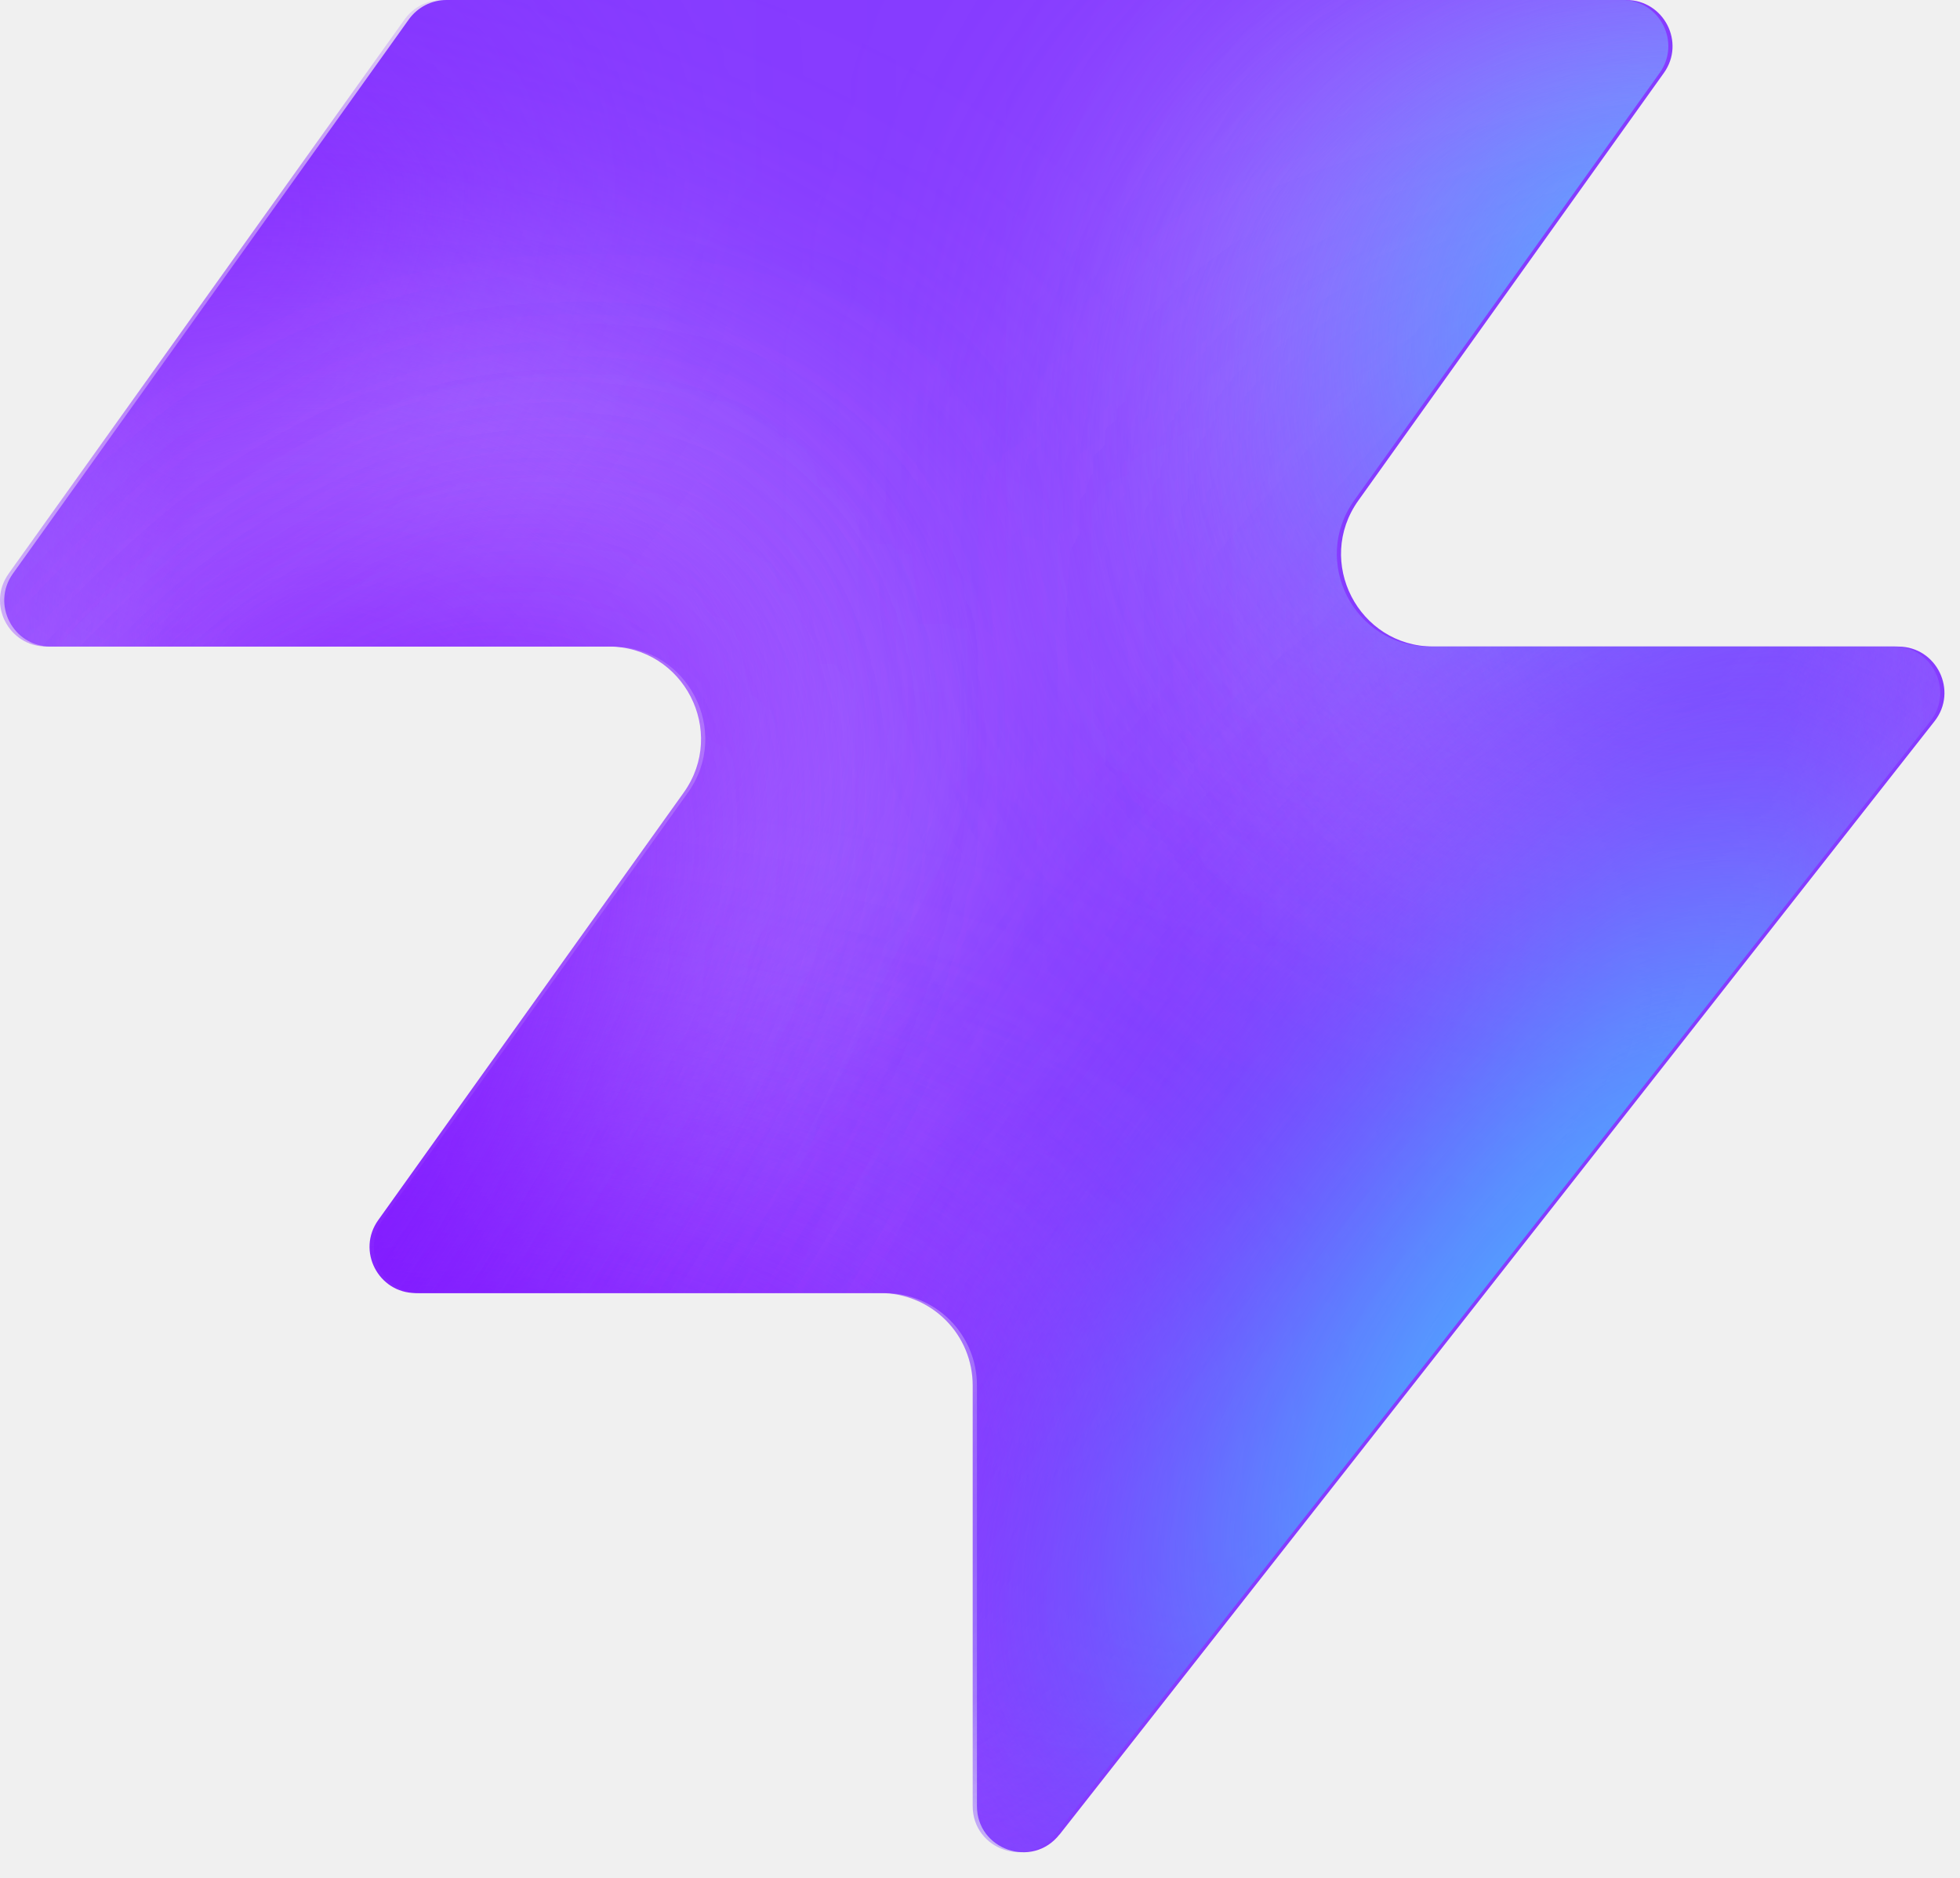
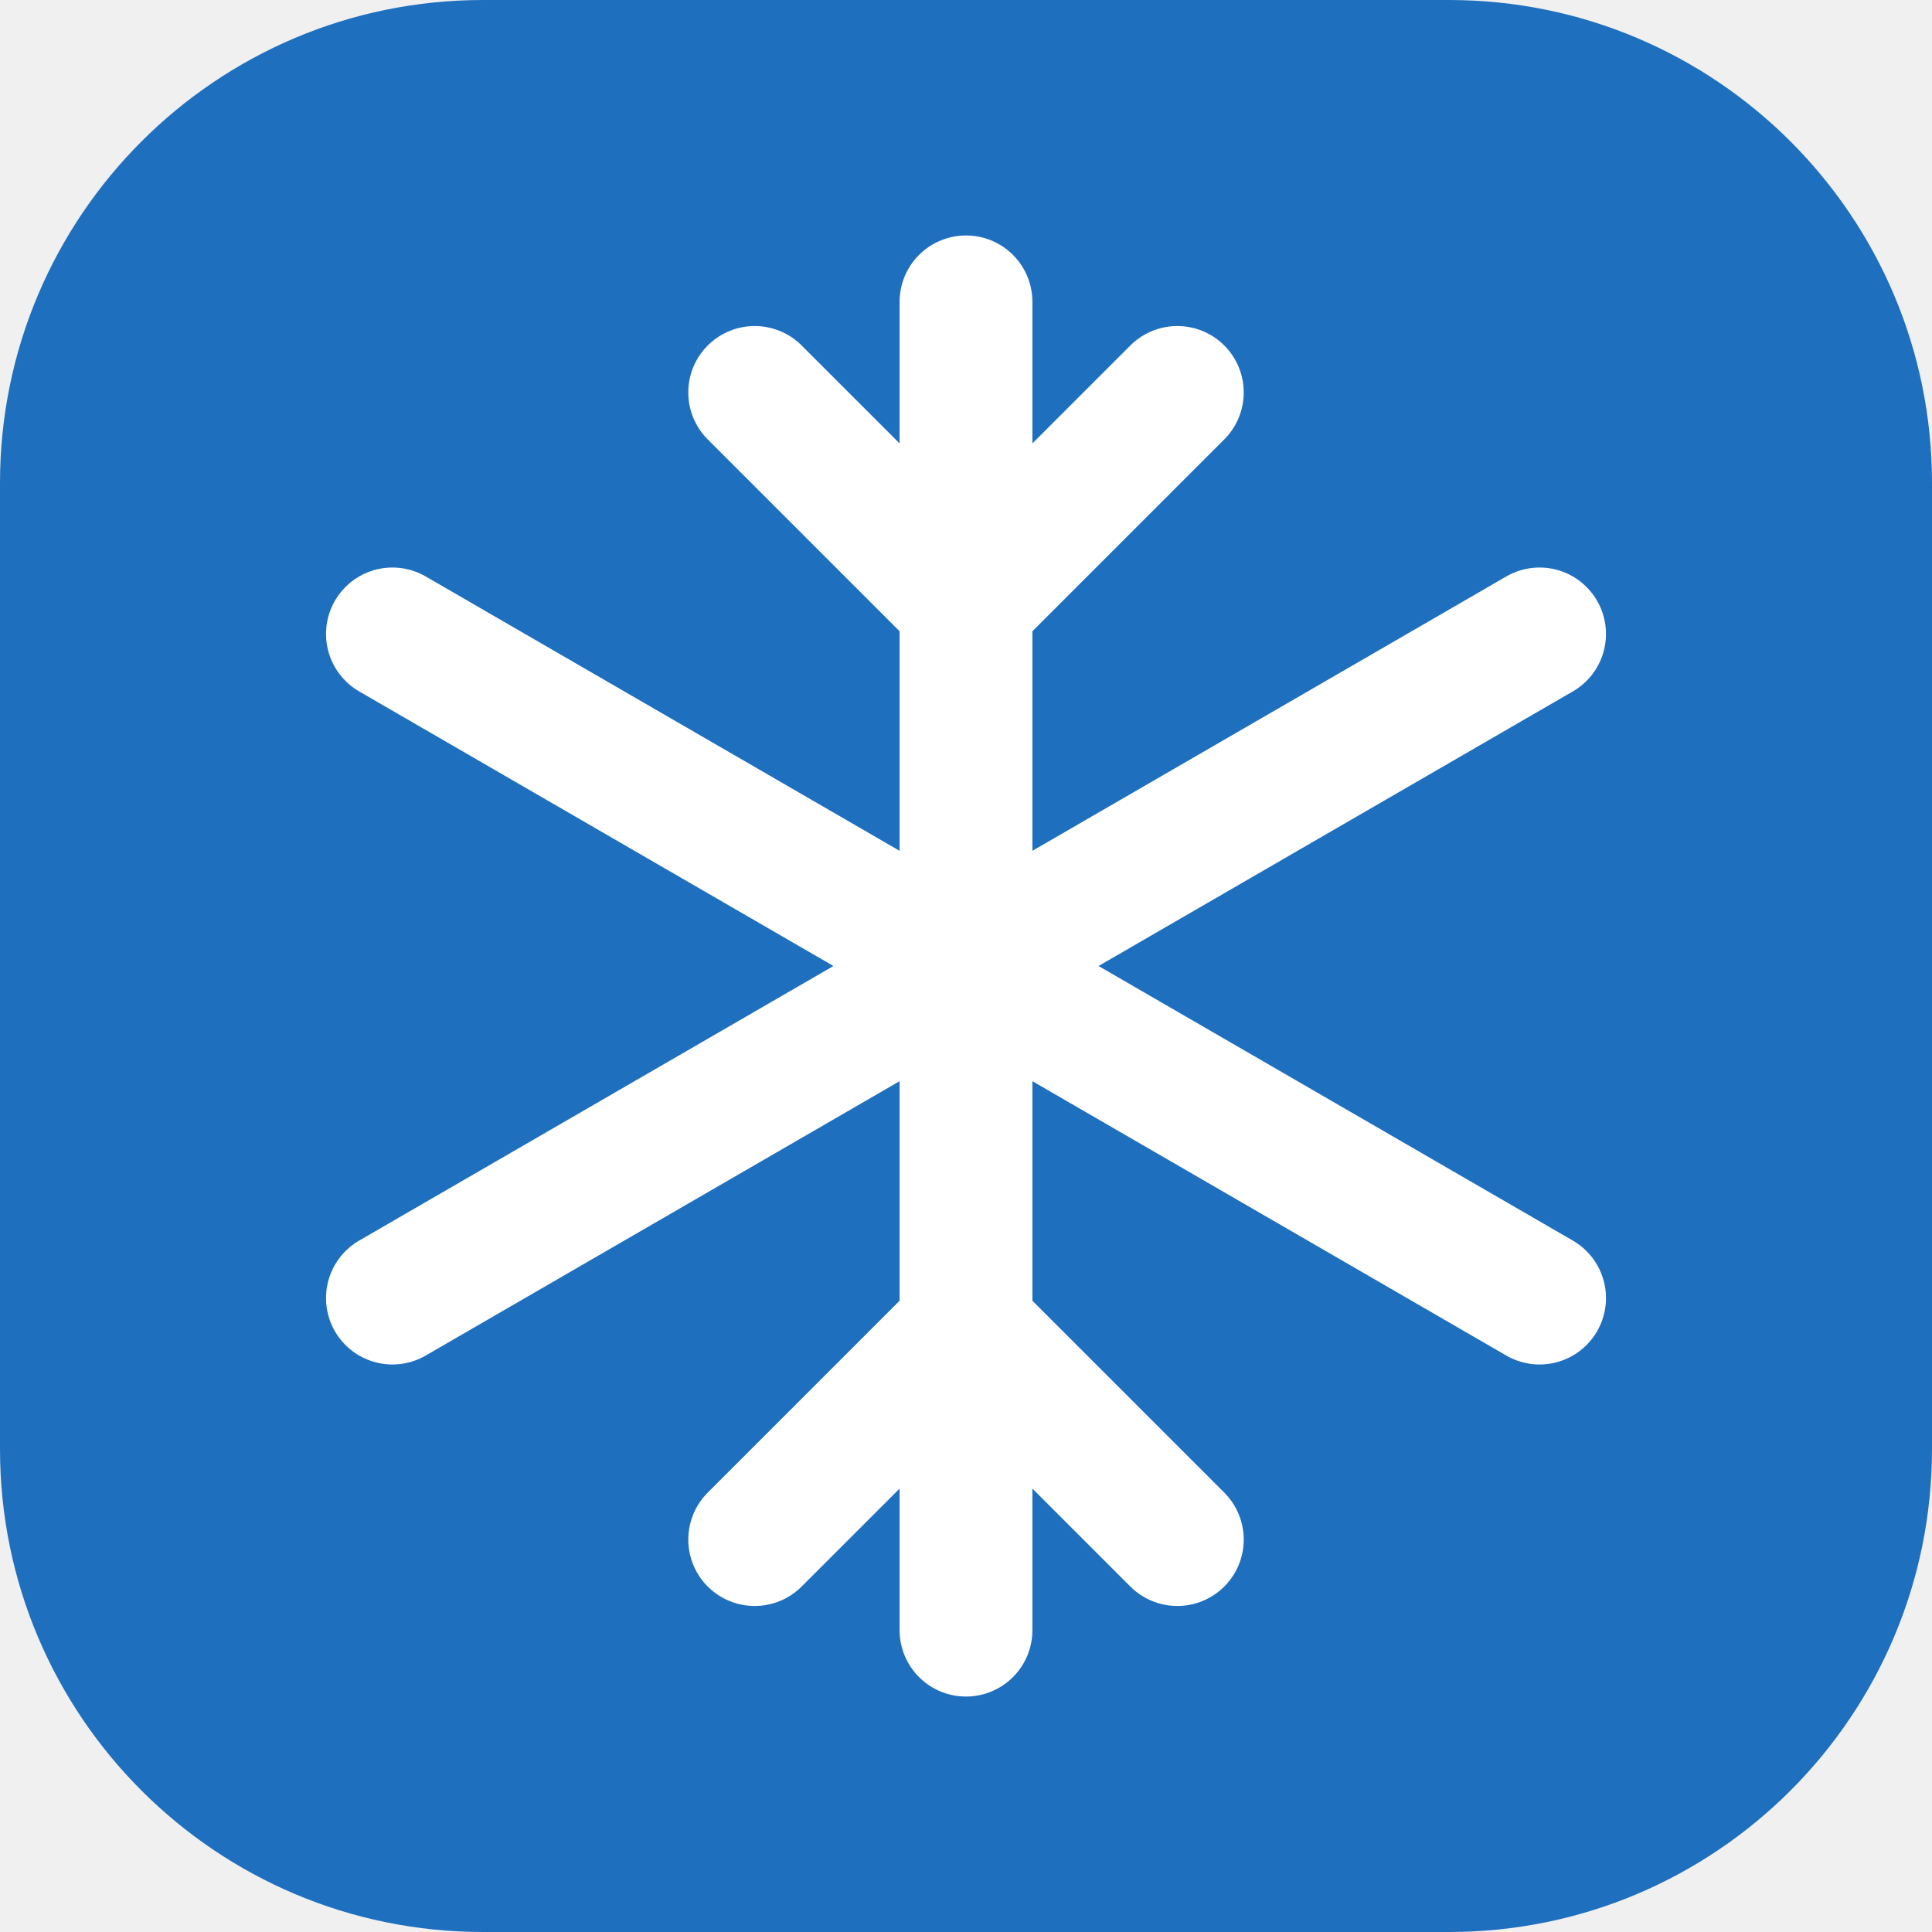
- <svg xmlns="http://www.w3.org/2000/svg" width="48" height="46" fill="none" viewBox="0 0 48 46">
-   <path fill="#863bff" d="M25.946 44.938c-.664.845-2.021.375-2.021-.698V33.937a2.26 2.26 0 0 0-2.262-2.262H10.287c-.92 0-1.456-1.04-.92-1.788l7.48-10.471c1.07-1.497 0-3.578-1.842-3.578H1.237c-.92 0-1.456-1.04-.92-1.788L10.013.474c.214-.297.556-.474.92-.474h28.894c.92 0 1.456 1.04.92 1.788l-7.48 10.471c-1.07 1.498 0 3.579 1.842 3.579h11.377c.943 0 1.473 1.088.89 1.83L25.947 44.94z" style="fill:#863bff;fill:color(display-p3 .525 .23 1);fill-opacity:1" />
-   <mask id="a" width="48" height="46" x="0" y="0" maskUnits="userSpaceOnUse" style="mask-type:alpha">
-     <path fill="#000" d="M25.842 44.938c-.664.844-2.021.375-2.021-.698V33.937a2.26 2.26 0 0 0-2.262-2.262H10.183c-.92 0-1.456-1.04-.92-1.788l7.48-10.471c1.07-1.498 0-3.579-1.842-3.579H1.133c-.92 0-1.456-1.04-.92-1.787L9.91.473c.214-.297.556-.474.92-.474h28.894c.92 0 1.456 1.04.92 1.788l-7.48 10.471c-1.07 1.498 0 3.578 1.842 3.578h11.377c.943 0 1.473 1.088.89 1.832L25.843 44.94z" style="fill:#000;fill-opacity:1" />
-   </mask>
-   <g mask="url(#a)">
-     <g filter="url(#b)">
-       <ellipse cx="5.508" cy="14.704" fill="#ede6ff" rx="5.508" ry="14.704" style="fill:#ede6ff;fill:color(display-p3 .927 .903 1);fill-opacity:1" transform="matrix(.00324 1 1 -.00324 -4.47 31.516)" />
-     </g>
-     <g filter="url(#c)">
-       <ellipse cx="10.399" cy="29.851" fill="#ede6ff" rx="10.399" ry="29.851" style="fill:#ede6ff;fill:color(display-p3 .927 .903 1);fill-opacity:1" transform="matrix(.00324 1 1 -.00324 -39.328 7.883)" />
-     </g>
-     <g filter="url(#d)">
-       <ellipse cx="5.508" cy="30.487" fill="#7e14ff" rx="5.508" ry="30.487" style="fill:#7e14ff;fill:color(display-p3 .492 .077 1);fill-opacity:1" transform="rotate(89.814 -25.913 -14.639)scale(1 -1)" />
-     </g>
-     <g filter="url(#e)">
-       <ellipse cx="5.508" cy="30.599" fill="#7e14ff" rx="5.508" ry="30.599" style="fill:#7e14ff;fill:color(display-p3 .492 .077 1);fill-opacity:1" transform="rotate(89.814 -32.644 -3.334)scale(1 -1)" />
-     </g>
-     <g filter="url(#f)">
-       <ellipse cx="5.508" cy="30.599" fill="#7e14ff" rx="5.508" ry="30.599" style="fill:#7e14ff;fill:color(display-p3 .492 .077 1);fill-opacity:1" transform="matrix(.00324 1 1 -.00324 -34.34 30.47)" />
-     </g>
-     <g filter="url(#g)">
-       <ellipse cx="14.072" cy="22.078" fill="#ede6ff" rx="14.072" ry="22.078" style="fill:#ede6ff;fill:color(display-p3 .927 .903 1);fill-opacity:1" transform="rotate(93.35 24.506 48.493)scale(-1 1)" />
-     </g>
-     <g filter="url(#h)">
-       <ellipse cx="3.47" cy="21.501" fill="#7e14ff" rx="3.47" ry="21.501" style="fill:#7e14ff;fill:color(display-p3 .492 .077 1);fill-opacity:1" transform="rotate(89.009 28.708 47.59)scale(-1 1)" />
-     </g>
-     <g filter="url(#i)">
-       <ellipse cx="3.47" cy="21.501" fill="#7e14ff" rx="3.47" ry="21.501" style="fill:#7e14ff;fill:color(display-p3 .492 .077 1);fill-opacity:1" transform="rotate(89.009 28.708 47.59)scale(-1 1)" />
-     </g>
-     <g filter="url(#j)">
-       <ellipse cx=".387" cy="8.972" fill="#7e14ff" rx="4.407" ry="29.108" style="fill:#7e14ff;fill:color(display-p3 .492 .077 1);fill-opacity:1" transform="rotate(39.51 .387 8.972)" />
-     </g>
-     <g filter="url(#k)">
-       <ellipse cx="47.523" cy="-6.092" fill="#7e14ff" rx="4.407" ry="29.108" style="fill:#7e14ff;fill:color(display-p3 .492 .077 1);fill-opacity:1" transform="rotate(37.892 47.523 -6.092)" />
-     </g>
-     <g filter="url(#l)">
-       <ellipse cx="41.412" cy="6.333" fill="#47bfff" rx="5.971" ry="9.665" style="fill:#47bfff;fill:color(display-p3 .28 .748 1);fill-opacity:1" transform="rotate(37.892 41.412 6.333)" />
-     </g>
-     <g filter="url(#m)">
-       <ellipse cx="-1.879" cy="38.332" fill="#7e14ff" rx="4.407" ry="29.108" style="fill:#7e14ff;fill:color(display-p3 .492 .077 1);fill-opacity:1" transform="rotate(37.892 -1.88 38.332)" />
-     </g>
-     <g filter="url(#n)">
-       <ellipse cx="-1.879" cy="38.332" fill="#7e14ff" rx="4.407" ry="29.108" style="fill:#7e14ff;fill:color(display-p3 .492 .077 1);fill-opacity:1" transform="rotate(37.892 -1.88 38.332)" />
-     </g>
-     <g filter="url(#o)">
-       <ellipse cx="35.651" cy="29.907" fill="#7e14ff" rx="4.407" ry="29.108" style="fill:#7e14ff;fill:color(display-p3 .492 .077 1);fill-opacity:1" transform="rotate(37.892 35.651 29.907)" />
-     </g>
-     <g filter="url(#p)">
-       <ellipse cx="38.418" cy="32.4" fill="#47bfff" rx="5.971" ry="15.297" style="fill:#47bfff;fill:color(display-p3 .28 .748 1);fill-opacity:1" transform="rotate(37.892 38.418 32.4)" />
-     </g>
-   </g>
-   <defs>
-     <filter id="b" width="60.045" height="41.654" x="-19.77" y="16.149" color-interpolation-filters="sRGB" filterUnits="userSpaceOnUse">
-       <feFlood flood-opacity="0" result="BackgroundImageFix" />
-       <feBlend in="SourceGraphic" in2="BackgroundImageFix" result="shape" />
-       <feGaussianBlur result="effect1_foregroundBlur_2002_17158" stdDeviation="7.659" />
-     </filter>
-     <filter id="c" width="90.34" height="51.437" x="-54.613" y="-7.533" color-interpolation-filters="sRGB" filterUnits="userSpaceOnUse">
-       <feFlood flood-opacity="0" result="BackgroundImageFix" />
-       <feBlend in="SourceGraphic" in2="BackgroundImageFix" result="shape" />
-       <feGaussianBlur result="effect1_foregroundBlur_2002_17158" stdDeviation="7.659" />
-     </filter>
-     <filter id="d" width="79.355" height="29.4" x="-49.64" y="2.03" color-interpolation-filters="sRGB" filterUnits="userSpaceOnUse">
-       <feFlood flood-opacity="0" result="BackgroundImageFix" />
-       <feBlend in="SourceGraphic" in2="BackgroundImageFix" result="shape" />
-       <feGaussianBlur result="effect1_foregroundBlur_2002_17158" stdDeviation="4.596" />
-     </filter>
-     <filter id="e" width="79.579" height="29.4" x="-45.045" y="20.029" color-interpolation-filters="sRGB" filterUnits="userSpaceOnUse">
-       <feFlood flood-opacity="0" result="BackgroundImageFix" />
-       <feBlend in="SourceGraphic" in2="BackgroundImageFix" result="shape" />
-       <feGaussianBlur result="effect1_foregroundBlur_2002_17158" stdDeviation="4.596" />
-     </filter>
-     <filter id="f" width="79.579" height="29.4" x="-43.513" y="21.178" color-interpolation-filters="sRGB" filterUnits="userSpaceOnUse">
-       <feFlood flood-opacity="0" result="BackgroundImageFix" />
-       <feBlend in="SourceGraphic" in2="BackgroundImageFix" result="shape" />
-       <feGaussianBlur result="effect1_foregroundBlur_2002_17158" stdDeviation="4.596" />
-     </filter>
-     <filter id="g" width="74.749" height="58.852" x="15.756" y="-17.901" color-interpolation-filters="sRGB" filterUnits="userSpaceOnUse">
-       <feFlood flood-opacity="0" result="BackgroundImageFix" />
-       <feBlend in="SourceGraphic" in2="BackgroundImageFix" result="shape" />
-       <feGaussianBlur result="effect1_foregroundBlur_2002_17158" stdDeviation="7.659" />
-     </filter>
-     <filter id="h" width="61.377" height="25.362" x="23.548" y="2.284" color-interpolation-filters="sRGB" filterUnits="userSpaceOnUse">
-       <feFlood flood-opacity="0" result="BackgroundImageFix" />
-       <feBlend in="SourceGraphic" in2="BackgroundImageFix" result="shape" />
-       <feGaussianBlur result="effect1_foregroundBlur_2002_17158" stdDeviation="4.596" />
-     </filter>
-     <filter id="i" width="61.377" height="25.362" x="23.548" y="2.284" color-interpolation-filters="sRGB" filterUnits="userSpaceOnUse">
-       <feFlood flood-opacity="0" result="BackgroundImageFix" />
-       <feBlend in="SourceGraphic" in2="BackgroundImageFix" result="shape" />
-       <feGaussianBlur result="effect1_foregroundBlur_2002_17158" stdDeviation="4.596" />
-     </filter>
-     <filter id="j" width="56.045" height="63.649" x="-27.636" y="-22.853" color-interpolation-filters="sRGB" filterUnits="userSpaceOnUse">
-       <feFlood flood-opacity="0" result="BackgroundImageFix" />
-       <feBlend in="SourceGraphic" in2="BackgroundImageFix" result="shape" />
-       <feGaussianBlur result="effect1_foregroundBlur_2002_17158" stdDeviation="4.596" />
-     </filter>
-     <filter id="k" width="54.814" height="64.646" x="20.116" y="-38.415" color-interpolation-filters="sRGB" filterUnits="userSpaceOnUse">
-       <feFlood flood-opacity="0" result="BackgroundImageFix" />
-       <feBlend in="SourceGraphic" in2="BackgroundImageFix" result="shape" />
-       <feGaussianBlur result="effect1_foregroundBlur_2002_17158" stdDeviation="4.596" />
-     </filter>
-     <filter id="l" width="33.541" height="35.313" x="24.641" y="-11.323" color-interpolation-filters="sRGB" filterUnits="userSpaceOnUse">
-       <feFlood flood-opacity="0" result="BackgroundImageFix" />
-       <feBlend in="SourceGraphic" in2="BackgroundImageFix" result="shape" />
-       <feGaussianBlur result="effect1_foregroundBlur_2002_17158" stdDeviation="4.596" />
-     </filter>
-     <filter id="m" width="54.814" height="64.646" x="-29.286" y="6.009" color-interpolation-filters="sRGB" filterUnits="userSpaceOnUse">
-       <feFlood flood-opacity="0" result="BackgroundImageFix" />
-       <feBlend in="SourceGraphic" in2="BackgroundImageFix" result="shape" />
-       <feGaussianBlur result="effect1_foregroundBlur_2002_17158" stdDeviation="4.596" />
-     </filter>
-     <filter id="n" width="54.814" height="64.646" x="-29.286" y="6.009" color-interpolation-filters="sRGB" filterUnits="userSpaceOnUse">
-       <feFlood flood-opacity="0" result="BackgroundImageFix" />
-       <feBlend in="SourceGraphic" in2="BackgroundImageFix" result="shape" />
-       <feGaussianBlur result="effect1_foregroundBlur_2002_17158" stdDeviation="4.596" />
-     </filter>
-     <filter id="o" width="54.814" height="64.646" x="8.244" y="-2.416" color-interpolation-filters="sRGB" filterUnits="userSpaceOnUse">
-       <feFlood flood-opacity="0" result="BackgroundImageFix" />
-       <feBlend in="SourceGraphic" in2="BackgroundImageFix" result="shape" />
-       <feGaussianBlur result="effect1_foregroundBlur_2002_17158" stdDeviation="4.596" />
-     </filter>
-     <filter id="p" width="39.409" height="43.623" x="18.713" y="10.588" color-interpolation-filters="sRGB" filterUnits="userSpaceOnUse">
-       <feFlood flood-opacity="0" result="BackgroundImageFix" />
-       <feBlend in="SourceGraphic" in2="BackgroundImageFix" result="shape" />
-       <feGaussianBlur result="effect1_foregroundBlur_2002_17158" stdDeviation="4.596" />
-     </filter>
-   </defs>
+ <svg xmlns="http://www.w3.org/2000/svg" viewBox="0 0 32 32">
+   <rect width="32" height="32" rx="8" fill="#1f6fbf" />
+   <path d="M16 5v22M6.5 10.5l19 11M6.5 21.5l19-11M12.5 6.5 16 10l3.5-3.5M12.5 25.5 16 22l3.5 3.5" fill="none" stroke="#fff" stroke-width="2.2" stroke-linecap="round" stroke-linejoin="round" />
</svg>
